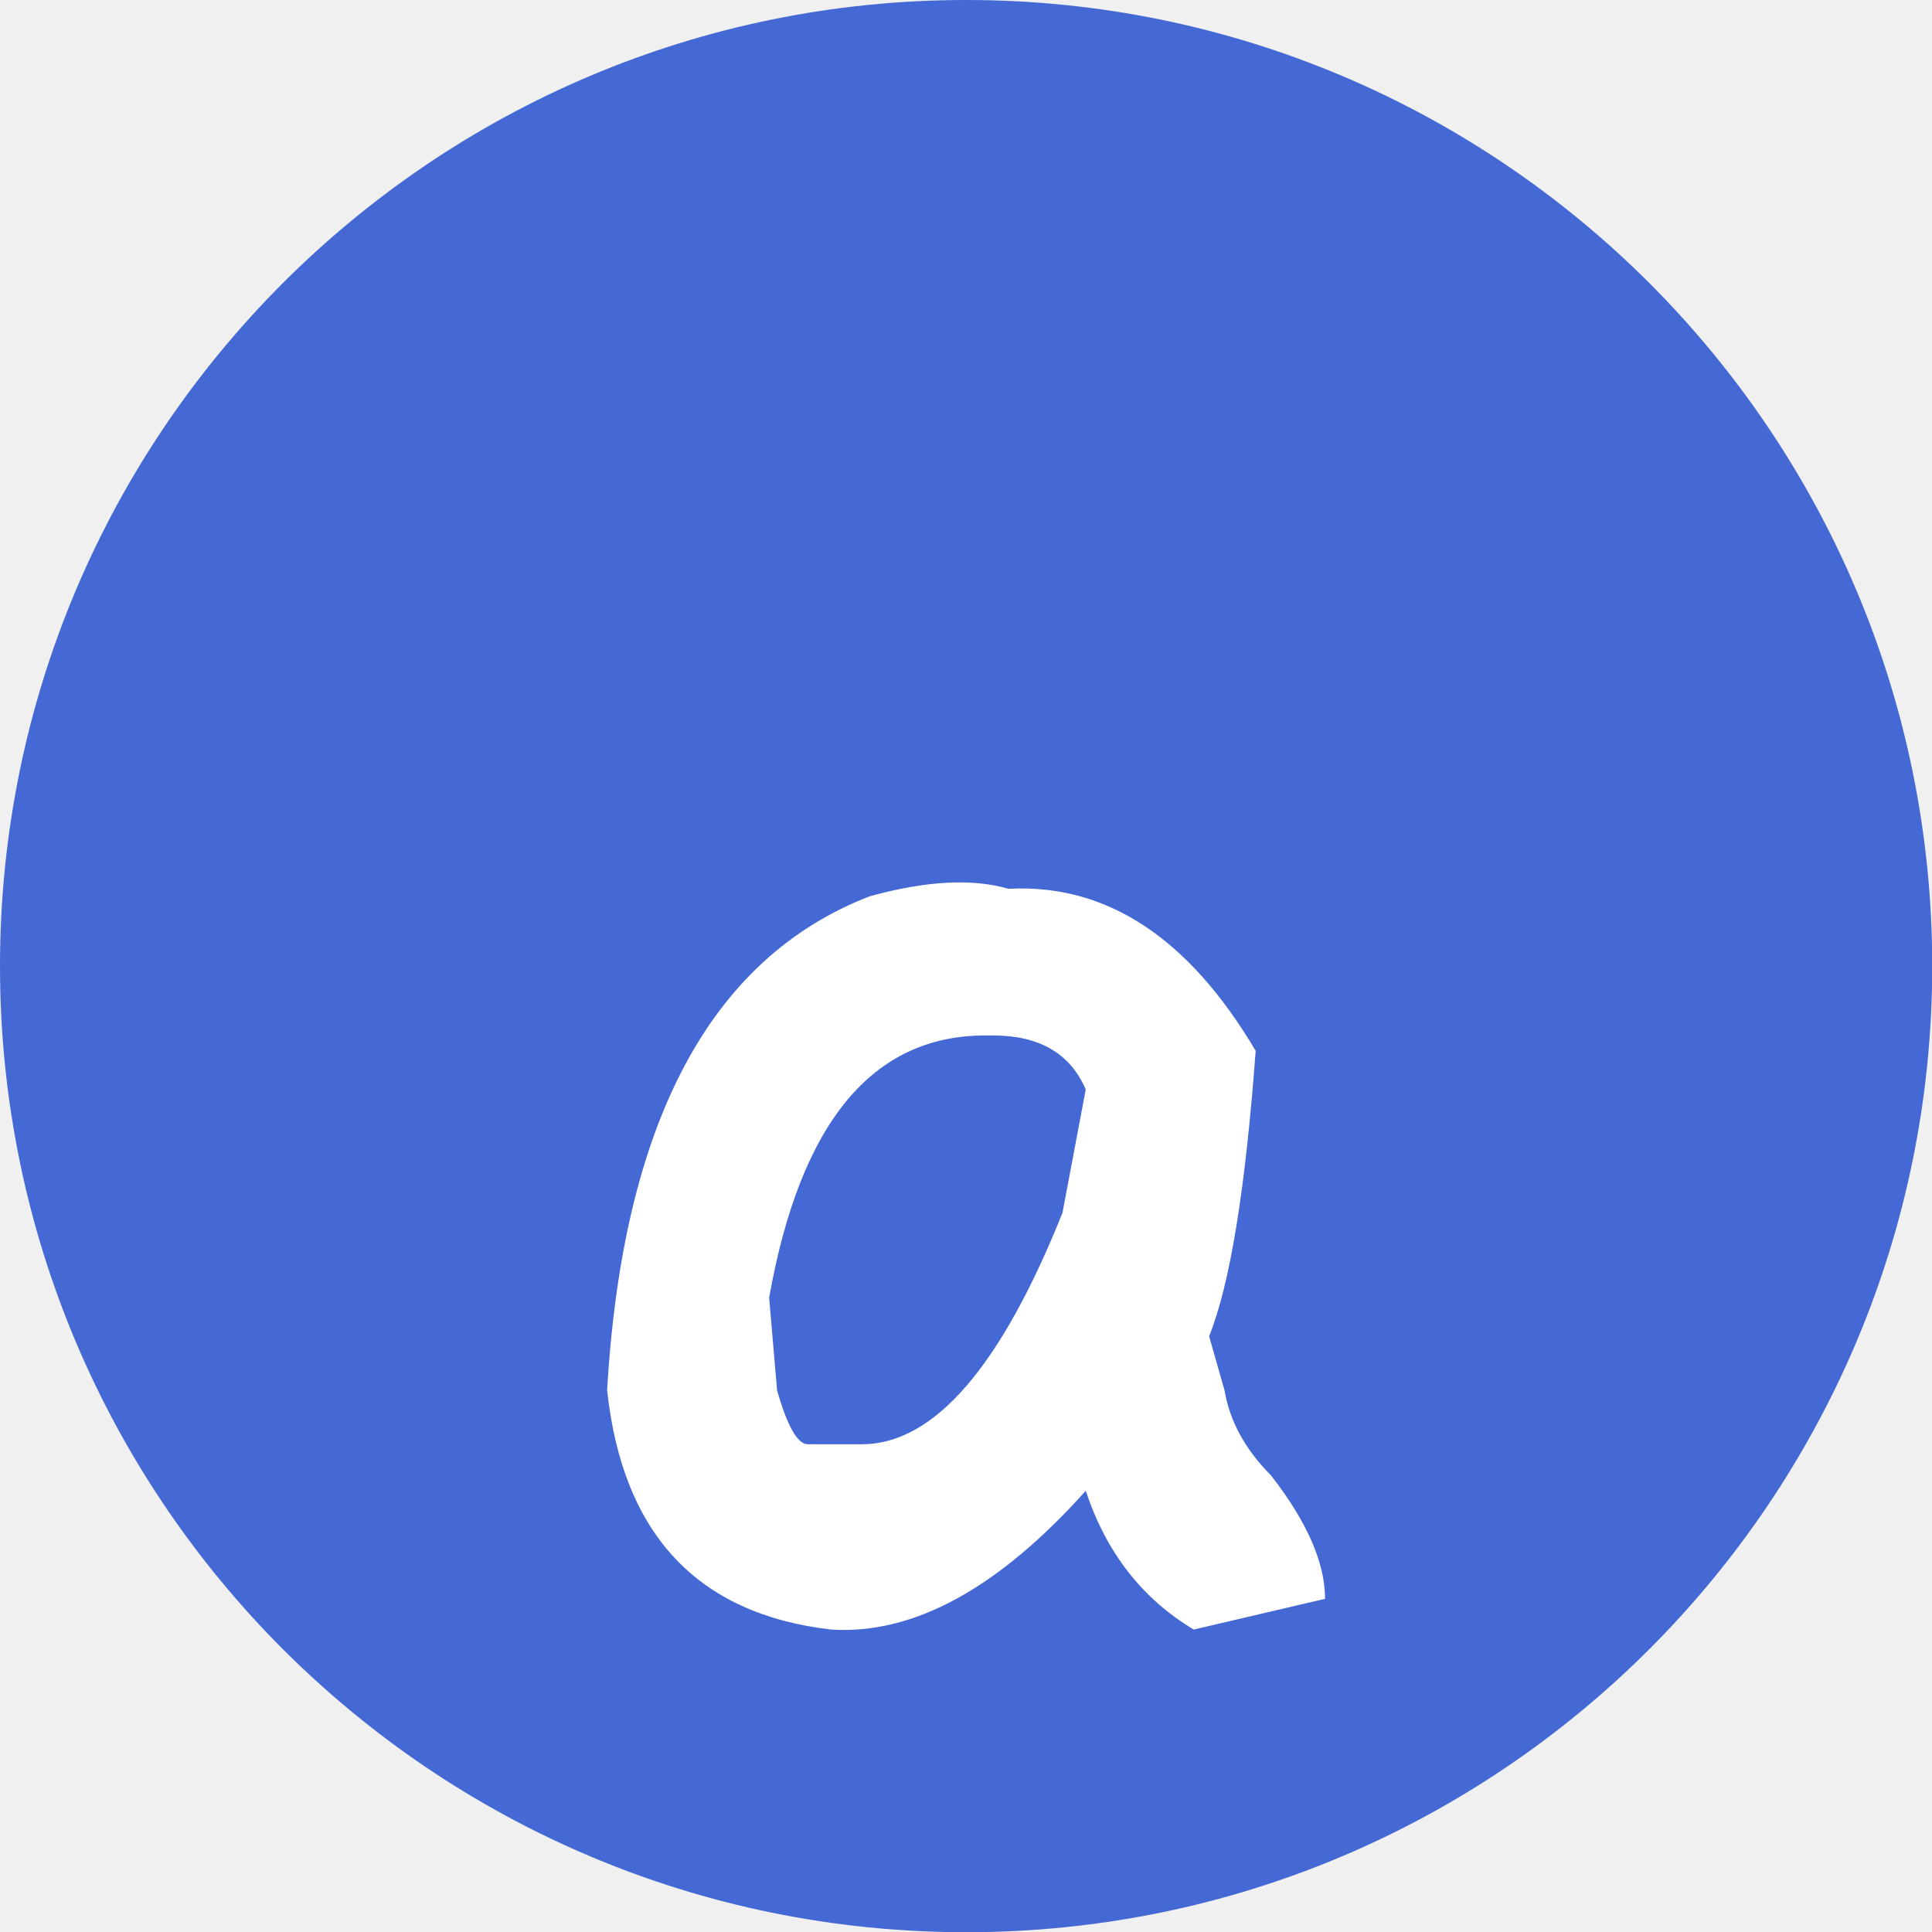
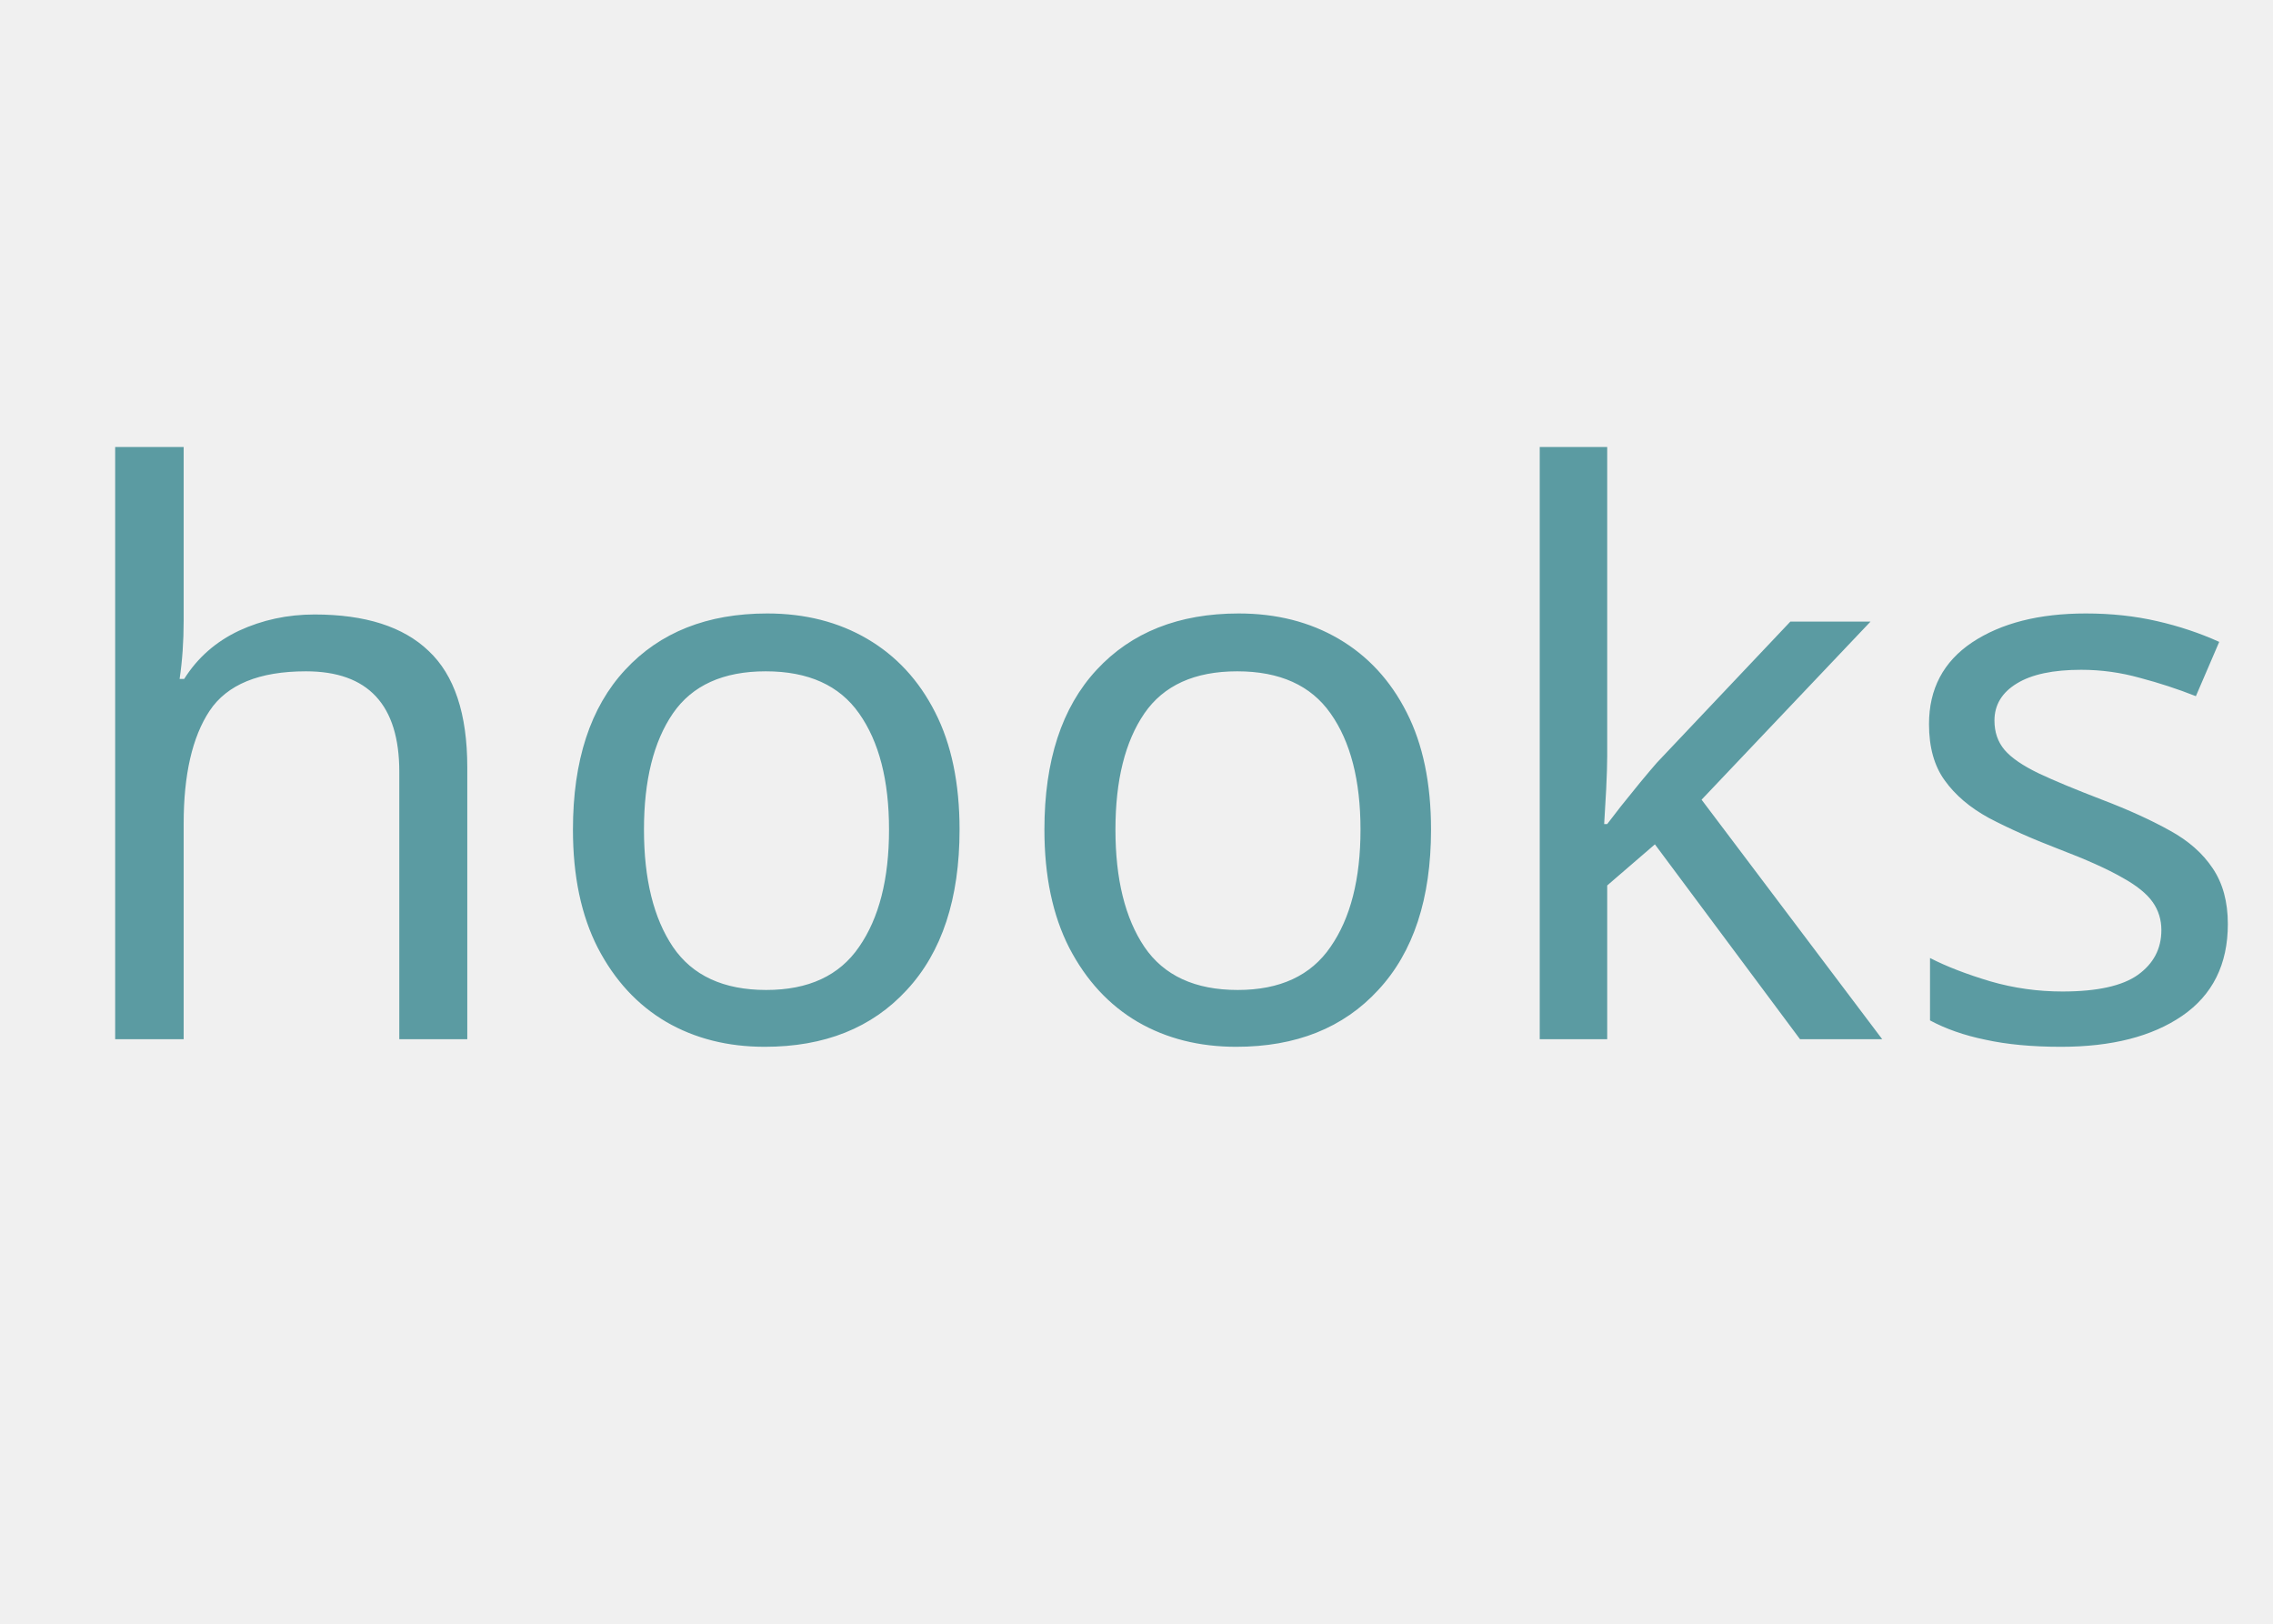
- <svg xmlns="http://www.w3.org/2000/svg" width="44px" height="44px" viewBox="0 0 44 44" version="1.1">
-   <g id="页面-1" stroke="none" stroke-width="1" fill="none" fill-rule="evenodd">
-     <g id="logo" fill-rule="nonzero">
-       <g id="编组">
-         <rect id="矩形" fill="#4569D4" x="0" y="0" width="44.005" height="44.005" rx="22.003" />
-         <g id="形状" transform="translate(13.8289, 20)" fill="#FFFFFF">
-           <path d="M9.138,0.242 L9.138,0.242 C11.365,0.122 13.242,1.352 14.768,3.932 L14.768,3.932 C14.535,7.092 14.182,9.258 13.708,10.432 L13.708,10.432 L14.058,11.662 C14.178,12.368 14.532,13.015 15.118,13.602 L15.118,13.602 C15.938,14.655 16.348,15.592 16.348,16.412 L16.348,16.412 L13.358,17.112 C12.185,16.412 11.365,15.358 10.898,13.952 L10.898,13.952 C8.905,16.178 6.972,17.232 5.098,17.112 L5.098,17.112 C2.052,16.758 0.352,14.942 -0.002,11.662 L-0.002,11.662 C0.352,5.568 2.345,1.818 5.978,0.412 L5.978,0.412 C7.265,0.058 8.318,0.002 9.138,0.242 Z M3.688,9.552 L3.688,9.552 L3.868,11.662 C4.102,12.482 4.335,12.892 4.568,12.892 L4.568,12.892 L5.798,12.892 C7.438,12.892 8.962,11.135 10.368,7.622 L10.368,7.622 L10.898,4.812 C10.545,3.992 9.842,3.582 8.788,3.582 L8.788,3.582 L8.608,3.582 C6.035,3.582 4.395,5.572 3.688,9.552 Z" />
-         </g>
-       </g>
-     </g>
+ <svg xmlns="http://www.w3.org/2000/svg" width="70" height="50">
+   <g id="Layer_1">
+     <text xml:space="preserve" text-anchor="start" font-family="Noto Sans JP" font-size="24" id="svg_1" y="32" x="1.5" stroke-width="0" stroke="#000" fill="#5B9BA2">hooks</text>
  </g>
</svg>
